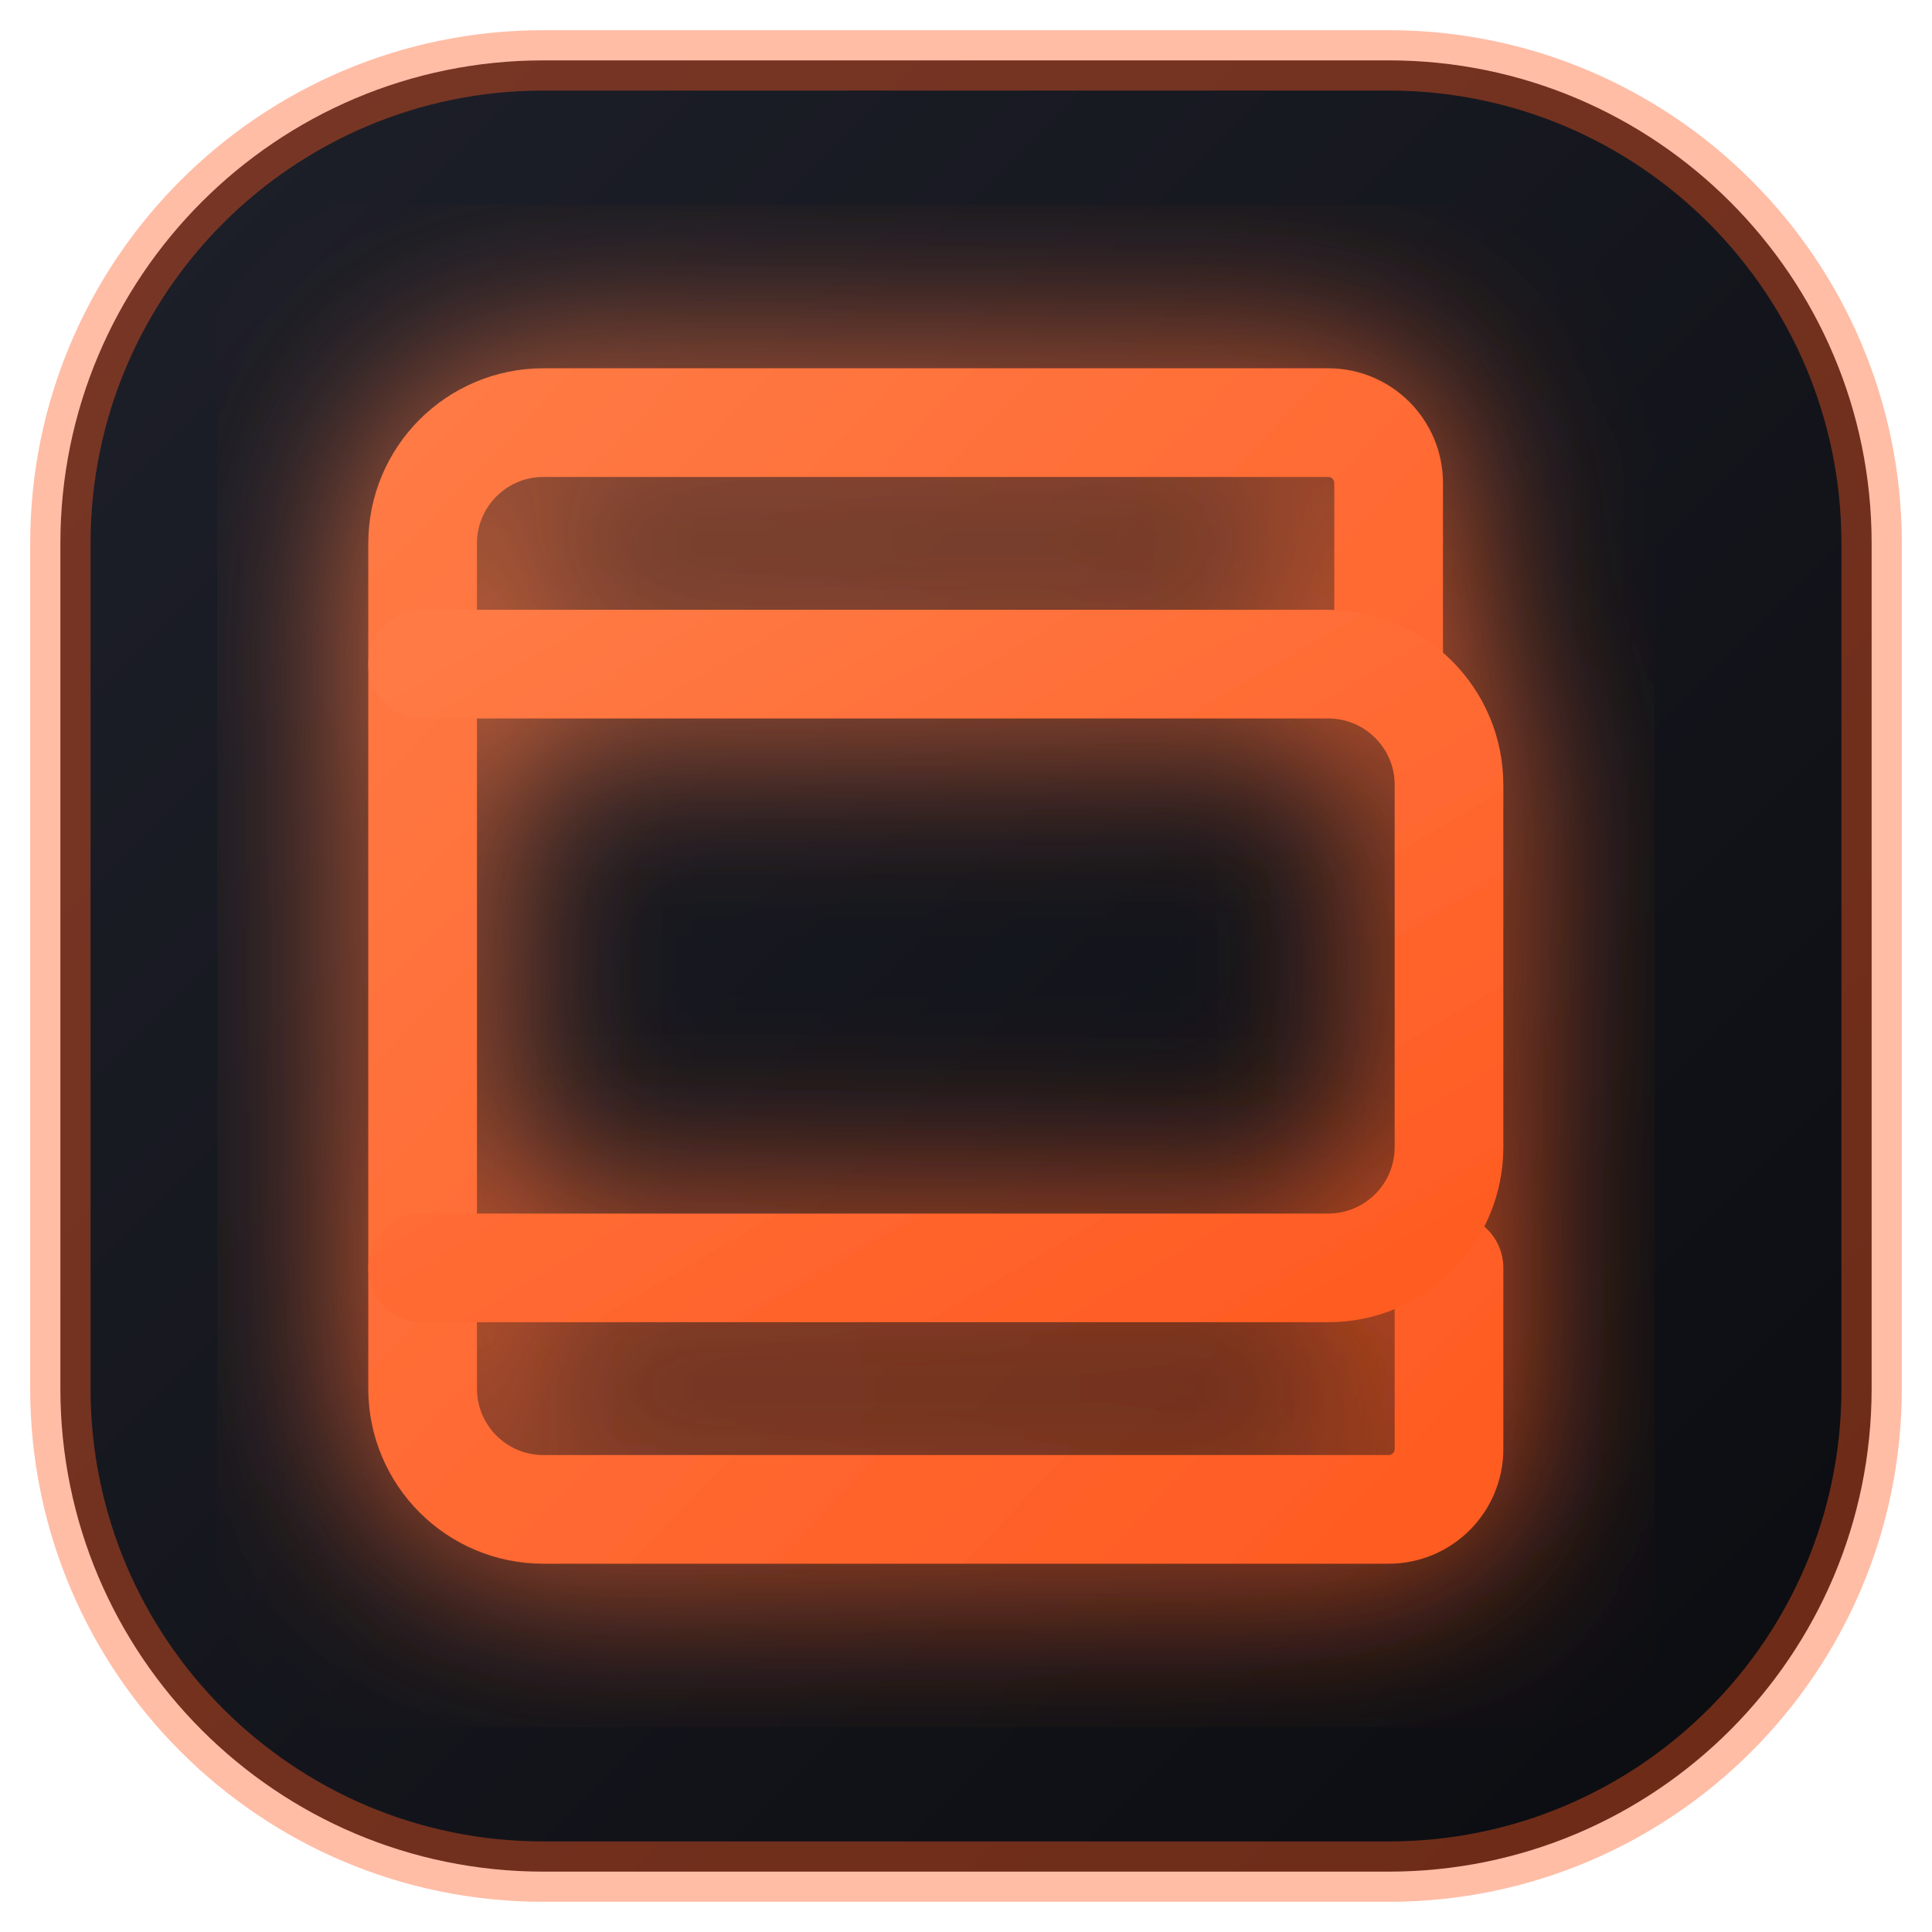
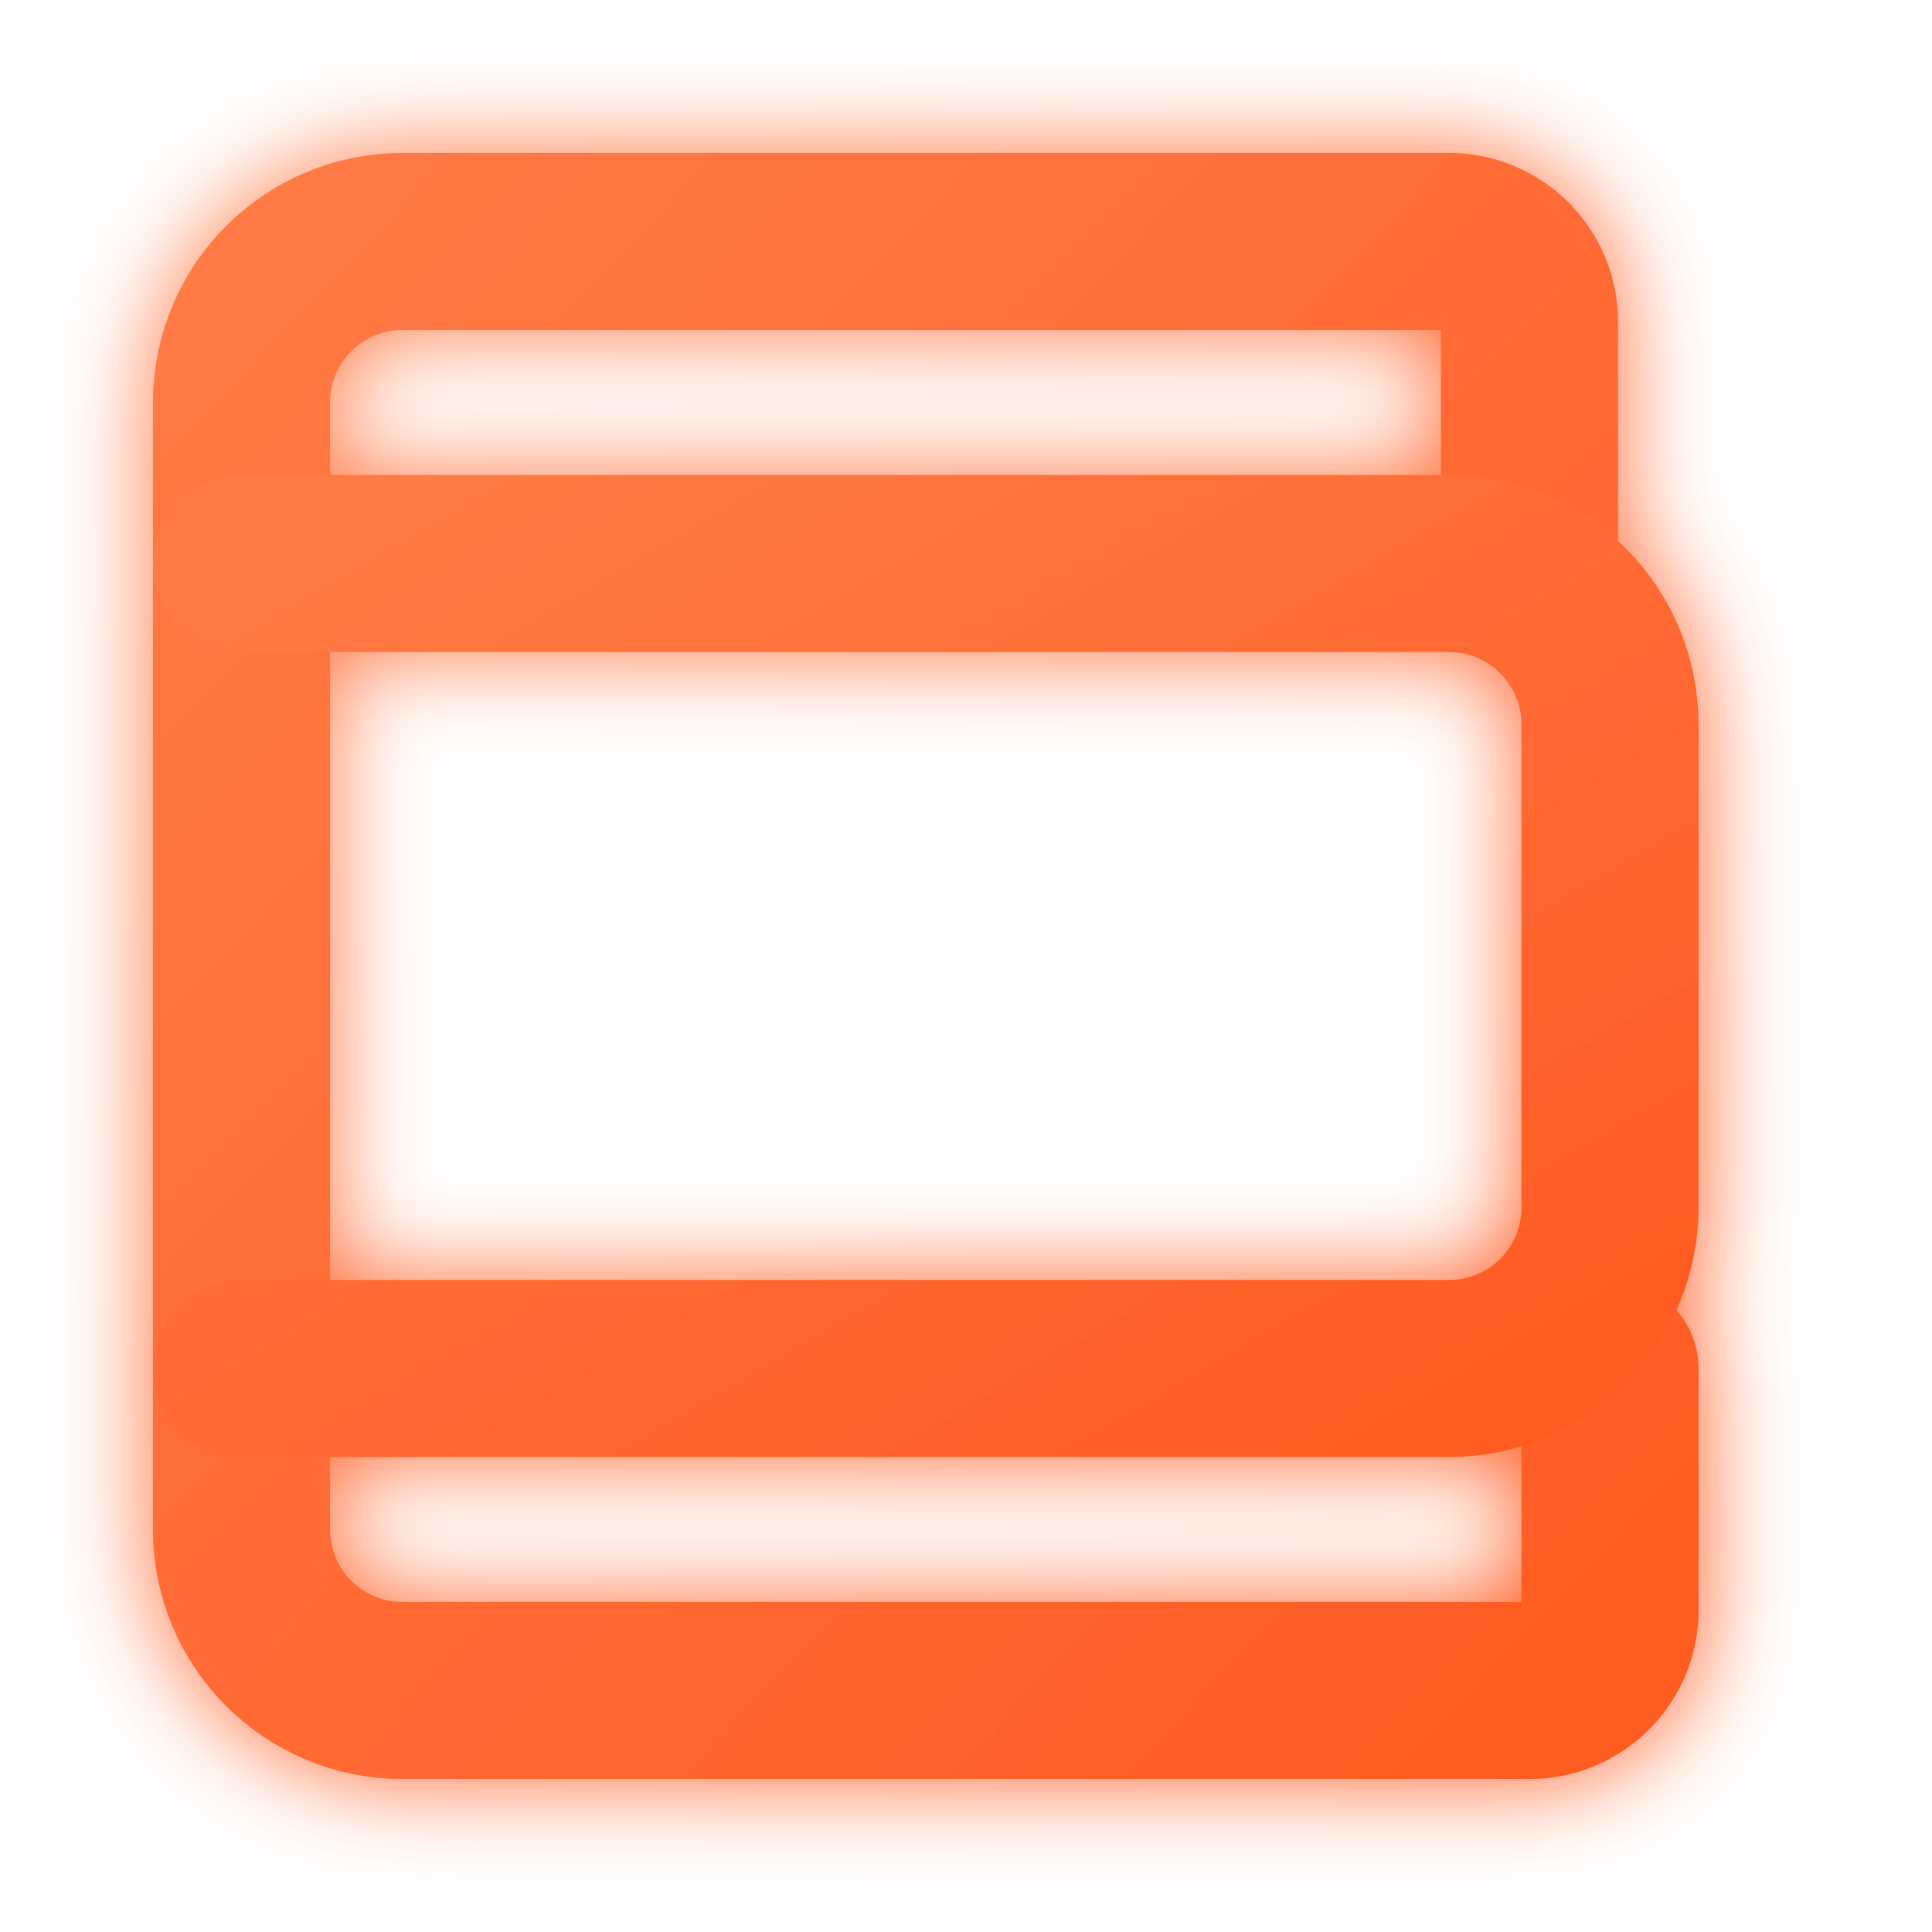
- <svg xmlns="http://www.w3.org/2000/svg" viewBox="0 0 64 64" width="64" height="64">
+ <svg xmlns="http://www.w3.org/2000/svg" viewBox="0 0 24 24" width="64" height="64" fill="none" stroke="#FF5B22" stroke-width="2.2" stroke-linecap="round" stroke-linejoin="round">
  <defs>
-     <linearGradient id="bursar-bg" x1="0%" y1="0%" x2="100%" y2="100%">
-       <stop offset="0%" stop-color="#1E202A" />
-       <stop offset="100%" stop-color="#0B0C10" />
-     </linearGradient>
-     <linearGradient id="bursar-accent" x1="0%" y1="0%" x2="100%" y2="100%">
+     <linearGradient id="wallet-grad" x1="0%" y1="0%" x2="100%" y2="100%">
      <stop offset="0%" stop-color="#FF7A45" />
      <stop offset="100%" stop-color="#FF5B22" />
    </linearGradient>
    <filter id="glow" x="-20%" y="-20%" width="140%" height="140%">
-       <feGaussianBlur stdDeviation="1.5" result="blur" />
+       <feGaussianBlur stdDeviation="0.6" result="blur" />
      <feComposite in="SourceGraphic" in2="blur" operator="over" />
    </filter>
  </defs>
-   <rect x="2" y="2" width="60" height="60" rx="16" fill="url(#bursar-bg)" stroke="rgba(255, 91, 34, 0.4)" stroke-width="2" />
-   <g transform="translate(8, 8) scale(2.0)" fill="none" stroke="url(#bursar-accent)" stroke-width="1.8" stroke-linecap="round" stroke-linejoin="round" filter="url(#glow)">
+   <g stroke="url(#wallet-grad)" filter="url(#glow)">
    <path d="M19 7V4a1 1 0 0 0-1-1H5a2 2 0 0 0-2 2v14a2 2 0 0 0 2 2h14a1 1 0 0 0 1-1v-3" />
    <path d="M3 7h15a2 2 0 0 1 2 2v6a2 2 0 0 1-2 2H3" />
    <path d="M16 12h.01" />
  </g>
</svg>
